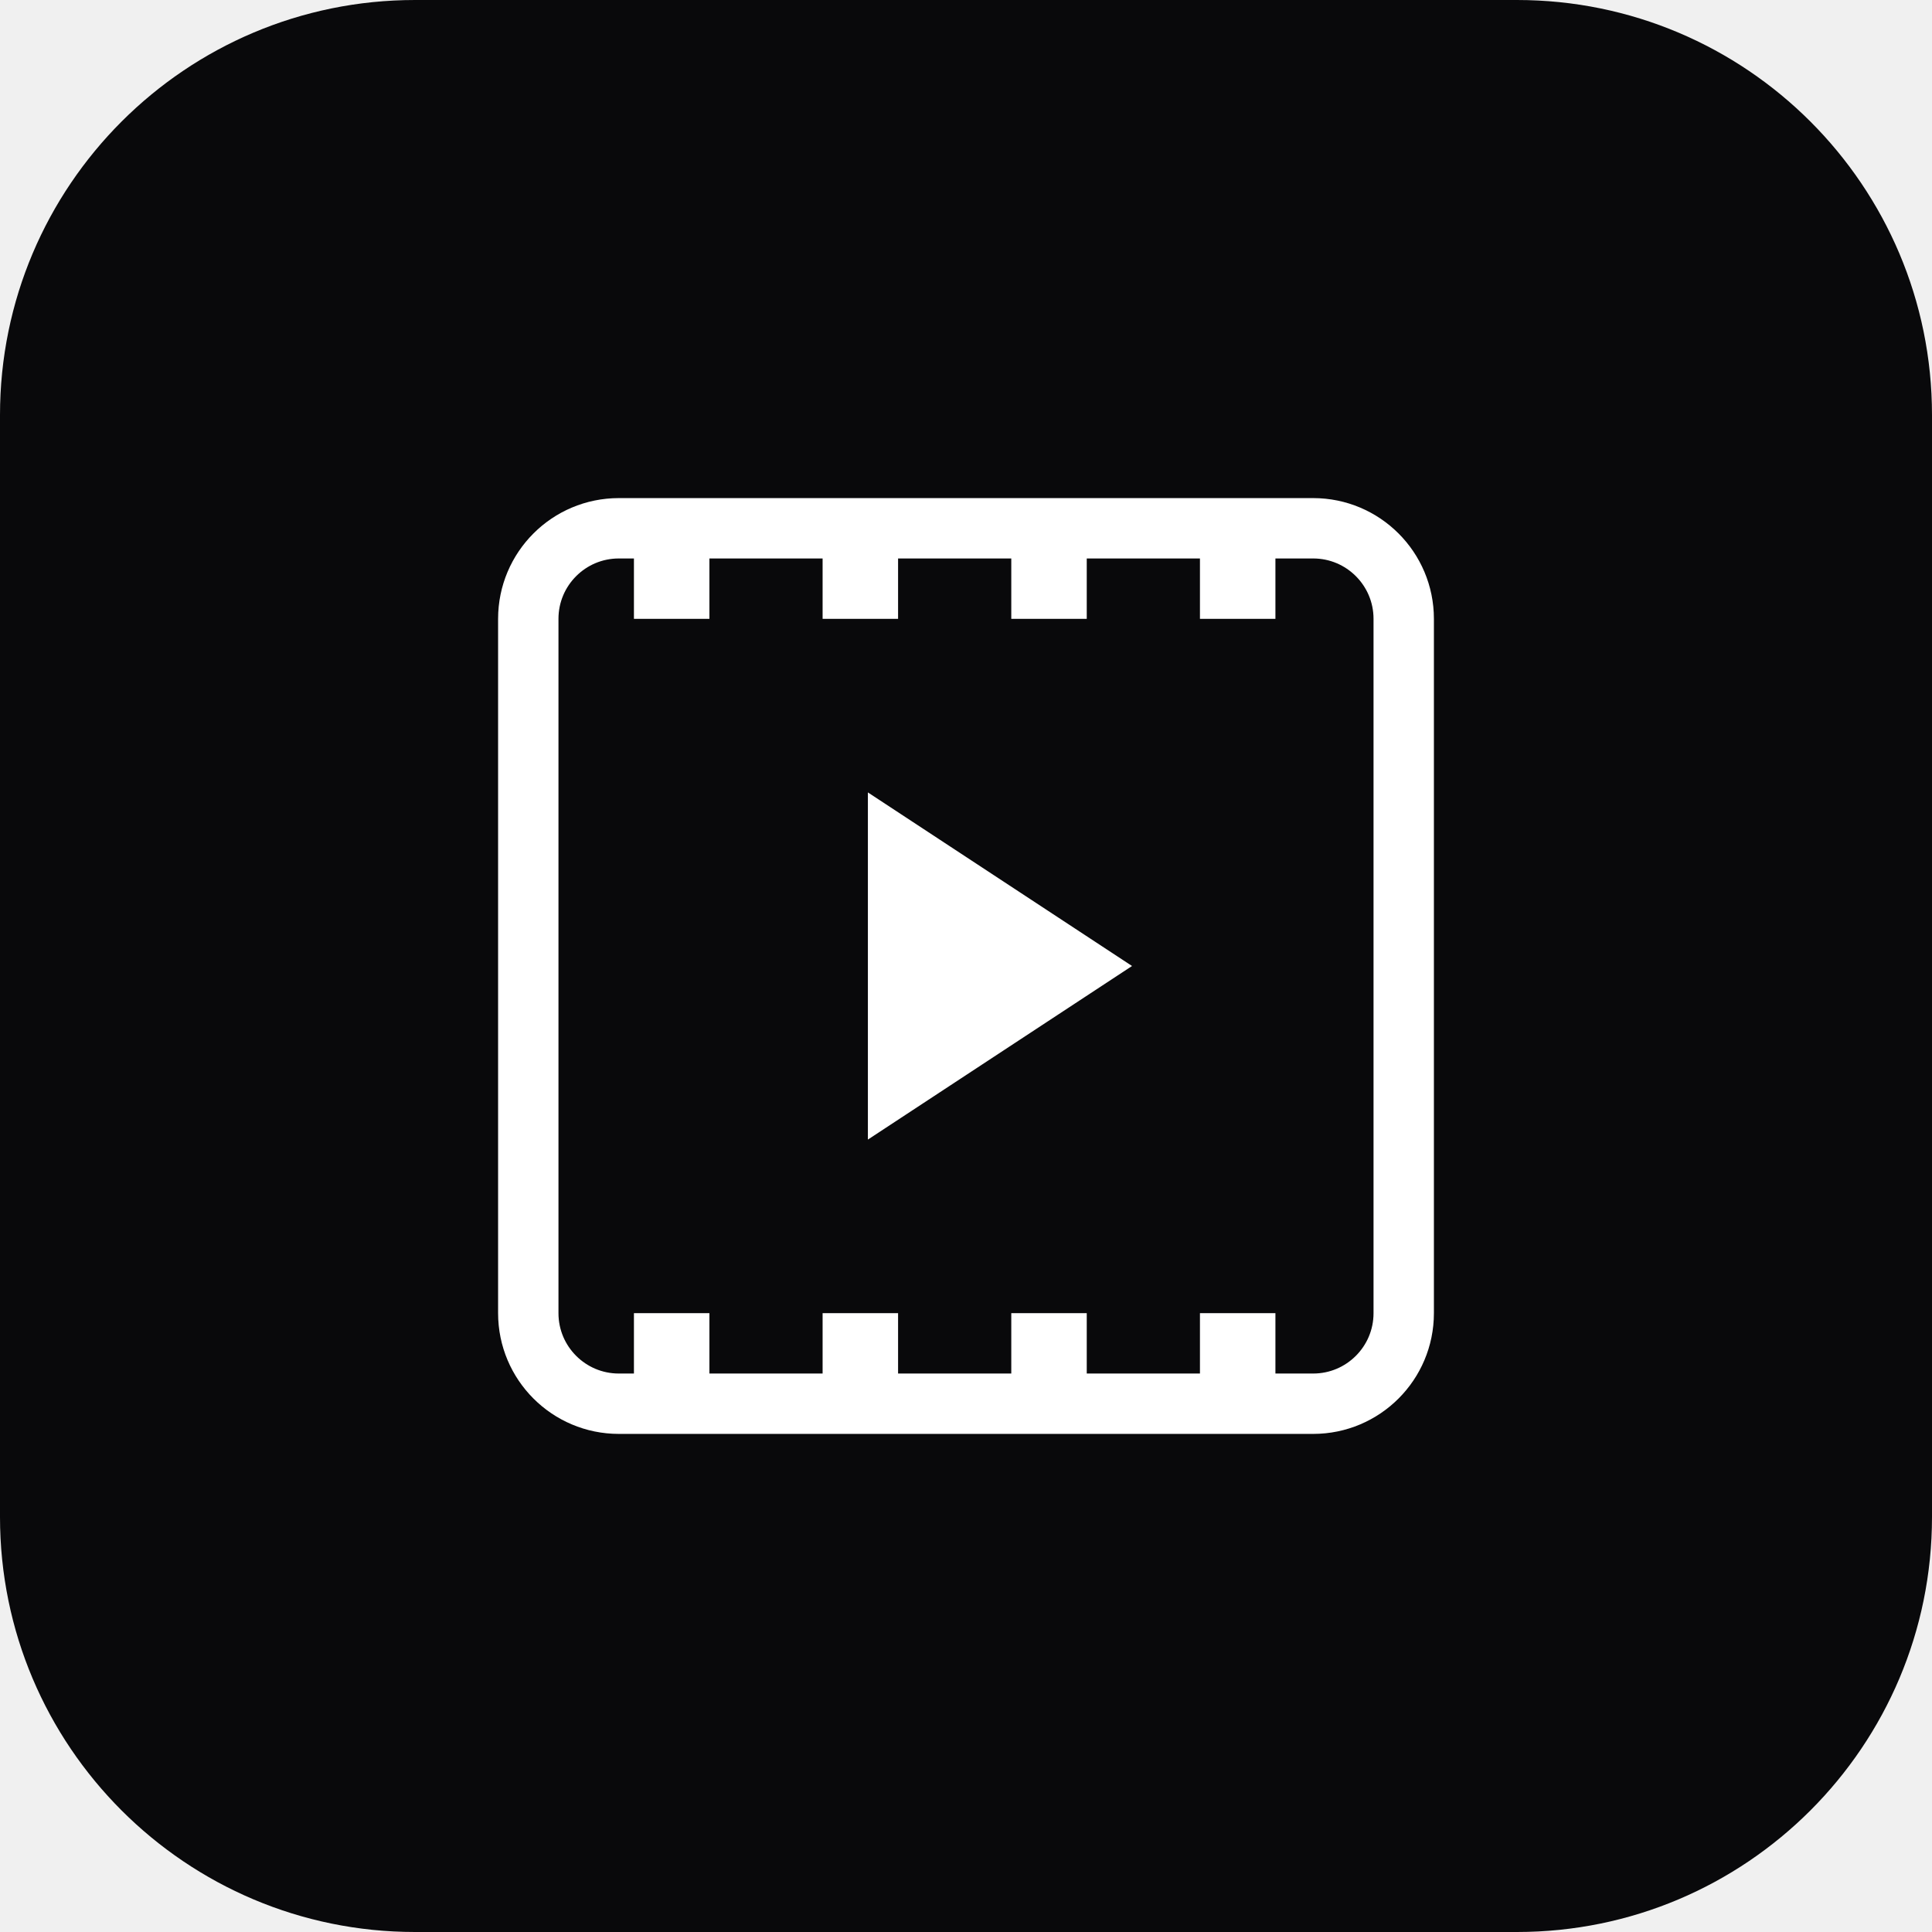
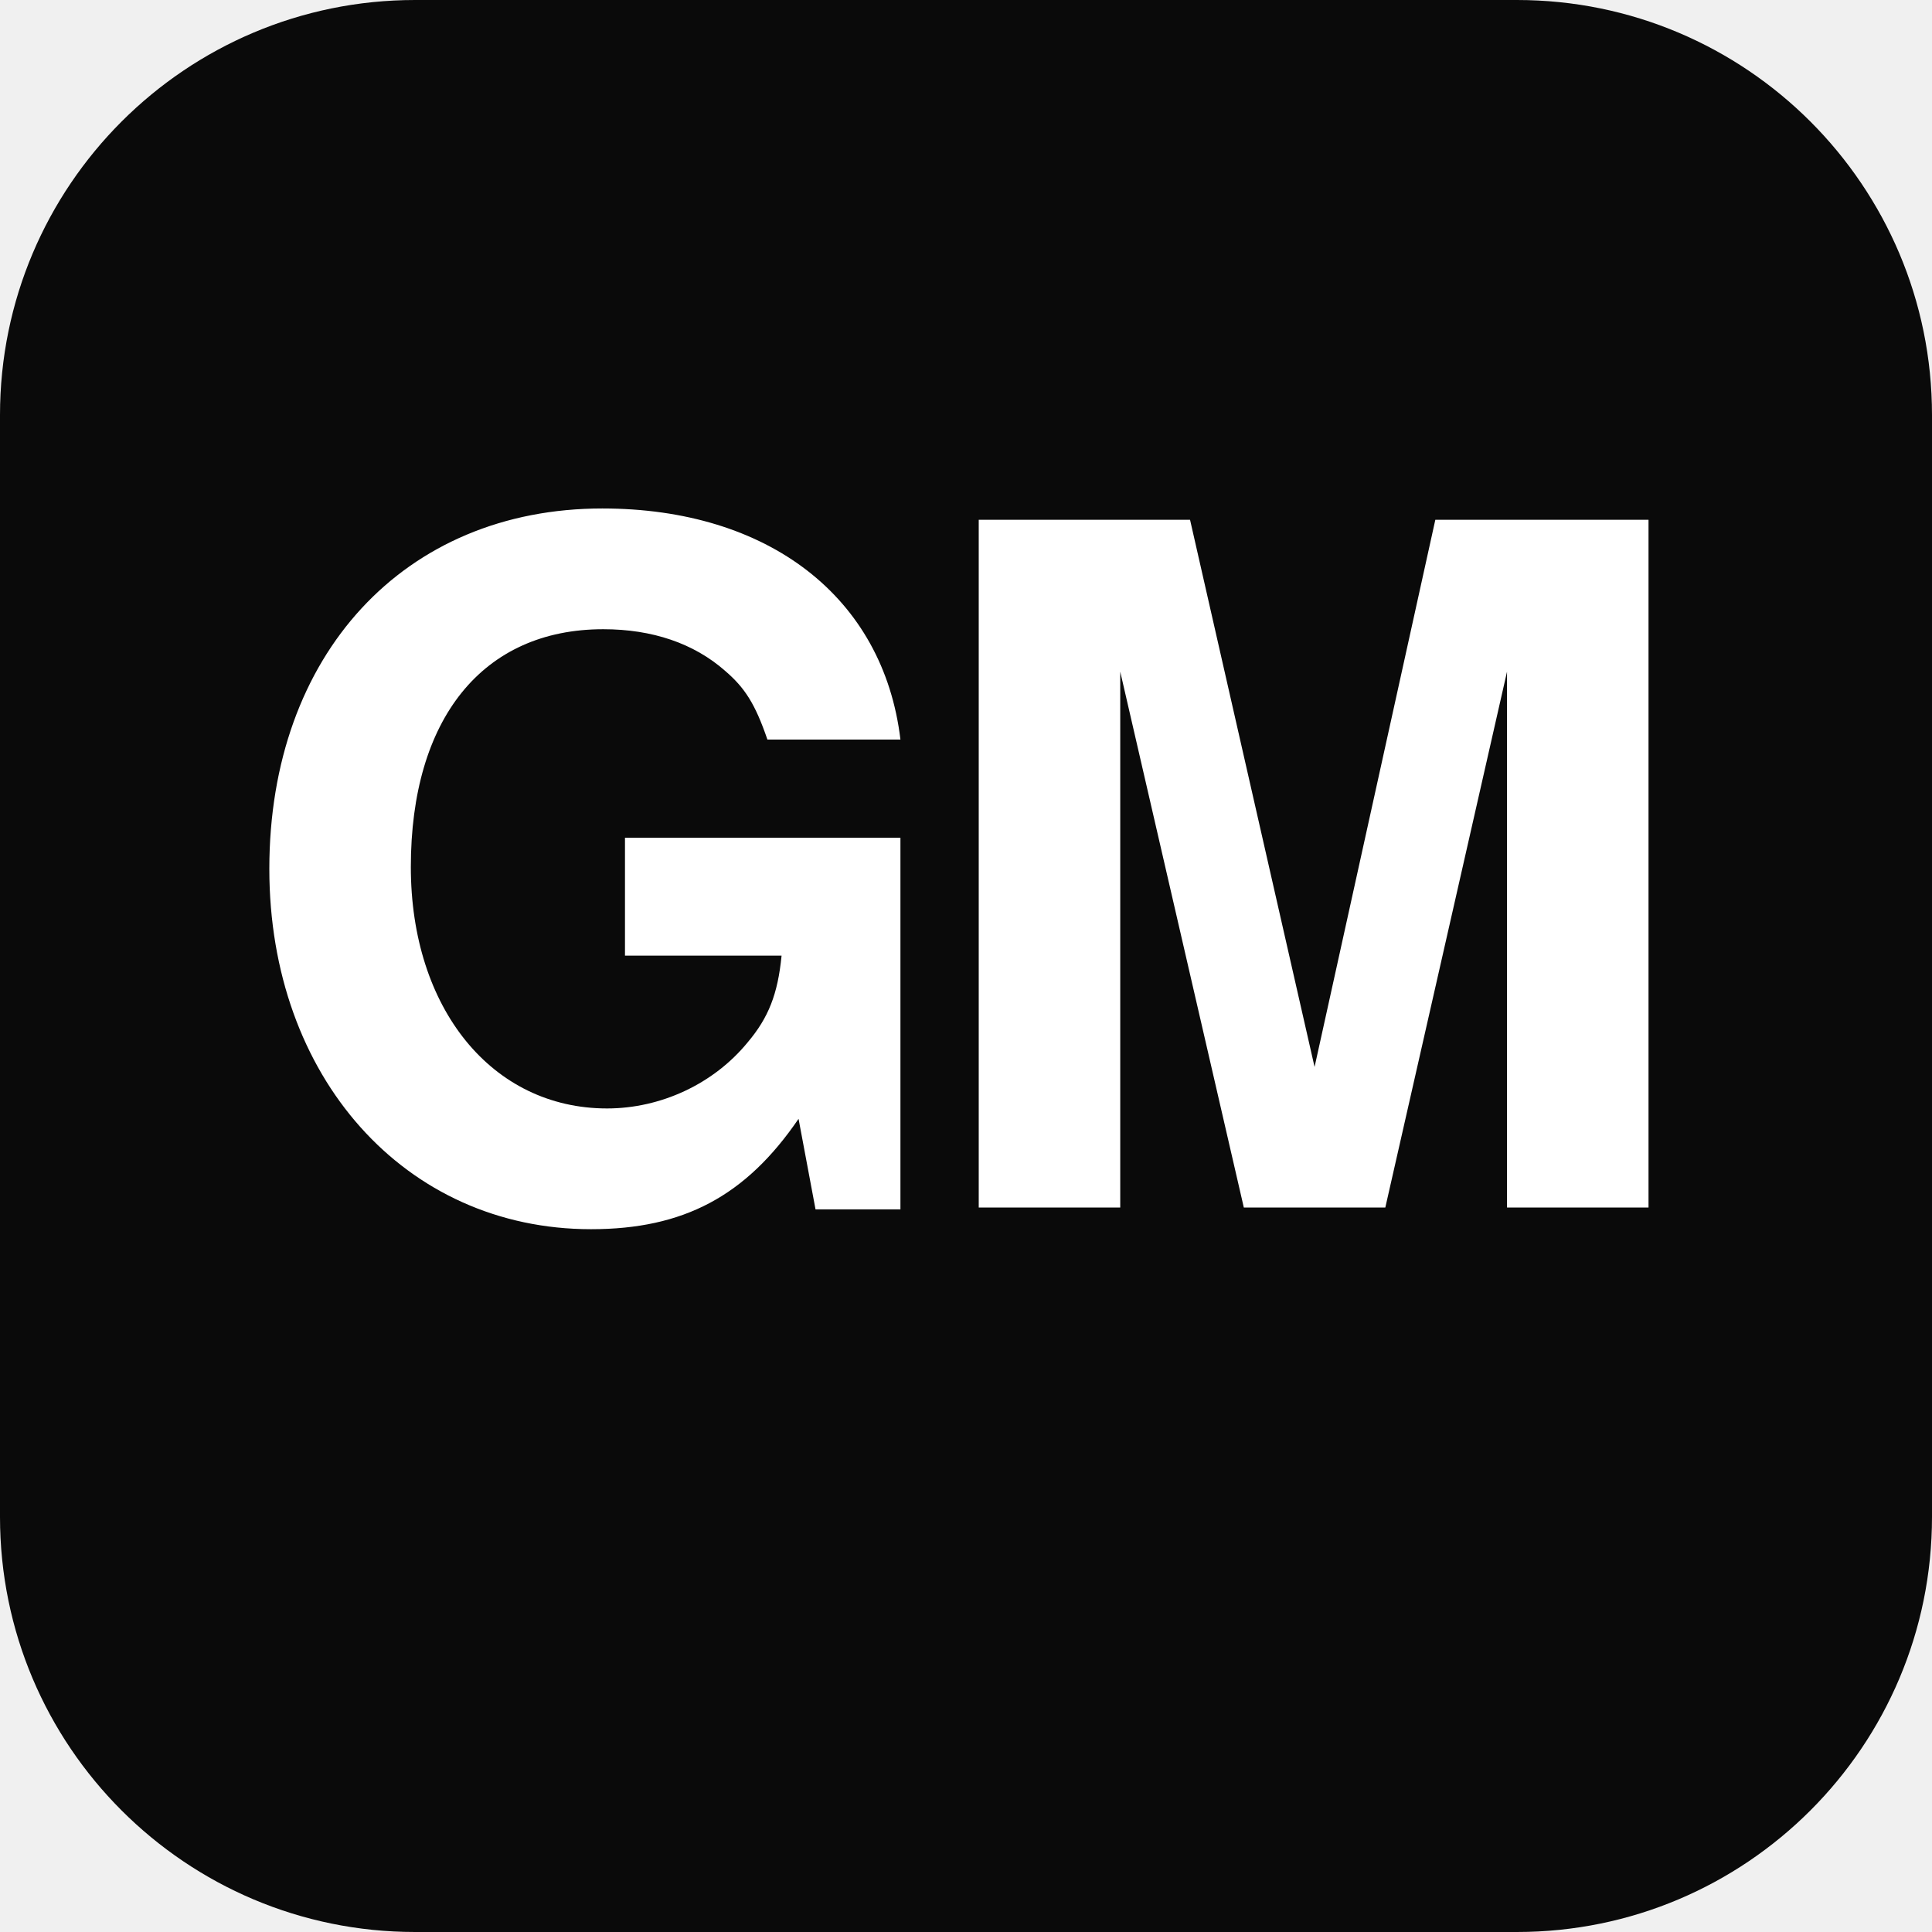
<svg xmlns="http://www.w3.org/2000/svg" width="1024" height="1024" viewBox="0 0 1024 1024">
-   <rect width="1024" height="1024" rx="220" fill="#09090b" />
-   <g transform="translate(280 280)">
-     <rect x="0" y="0" width="464" height="464" rx="48" fill="none" stroke="white" stroke-width="32" />
-     <rect x="56" y="0" width="40" height="48" fill="white" />
-     <rect x="156" y="0" width="40" height="48" fill="white" />
-     <rect x="256" y="0" width="40" height="48" fill="white" />
-     <rect x="356" y="0" width="40" height="48" fill="white" />
-     <rect x="56" y="416" width="40" height="48" fill="white" />
-     <rect x="156" y="416" width="40" height="48" fill="white" />
-     <rect x="256" y="416" width="40" height="48" fill="white" />
-     <rect x="356" y="416" width="40" height="48" fill="white" />
-     <polygon points="180,140 180,324 320,232" fill="white" />
-   </g>
+   <rect width="1024" height="1024" rx="220" fill="#0a0a0a" />
+   <text x="512" y="640" font-family="'Geist Sans', 'Helvetica Neue', Helvetica, Arial, sans-serif" font-size="500" font-weight="700" text-anchor="middle" letter-spacing="-25" fill="#ffffff">GM</text>
</svg>
